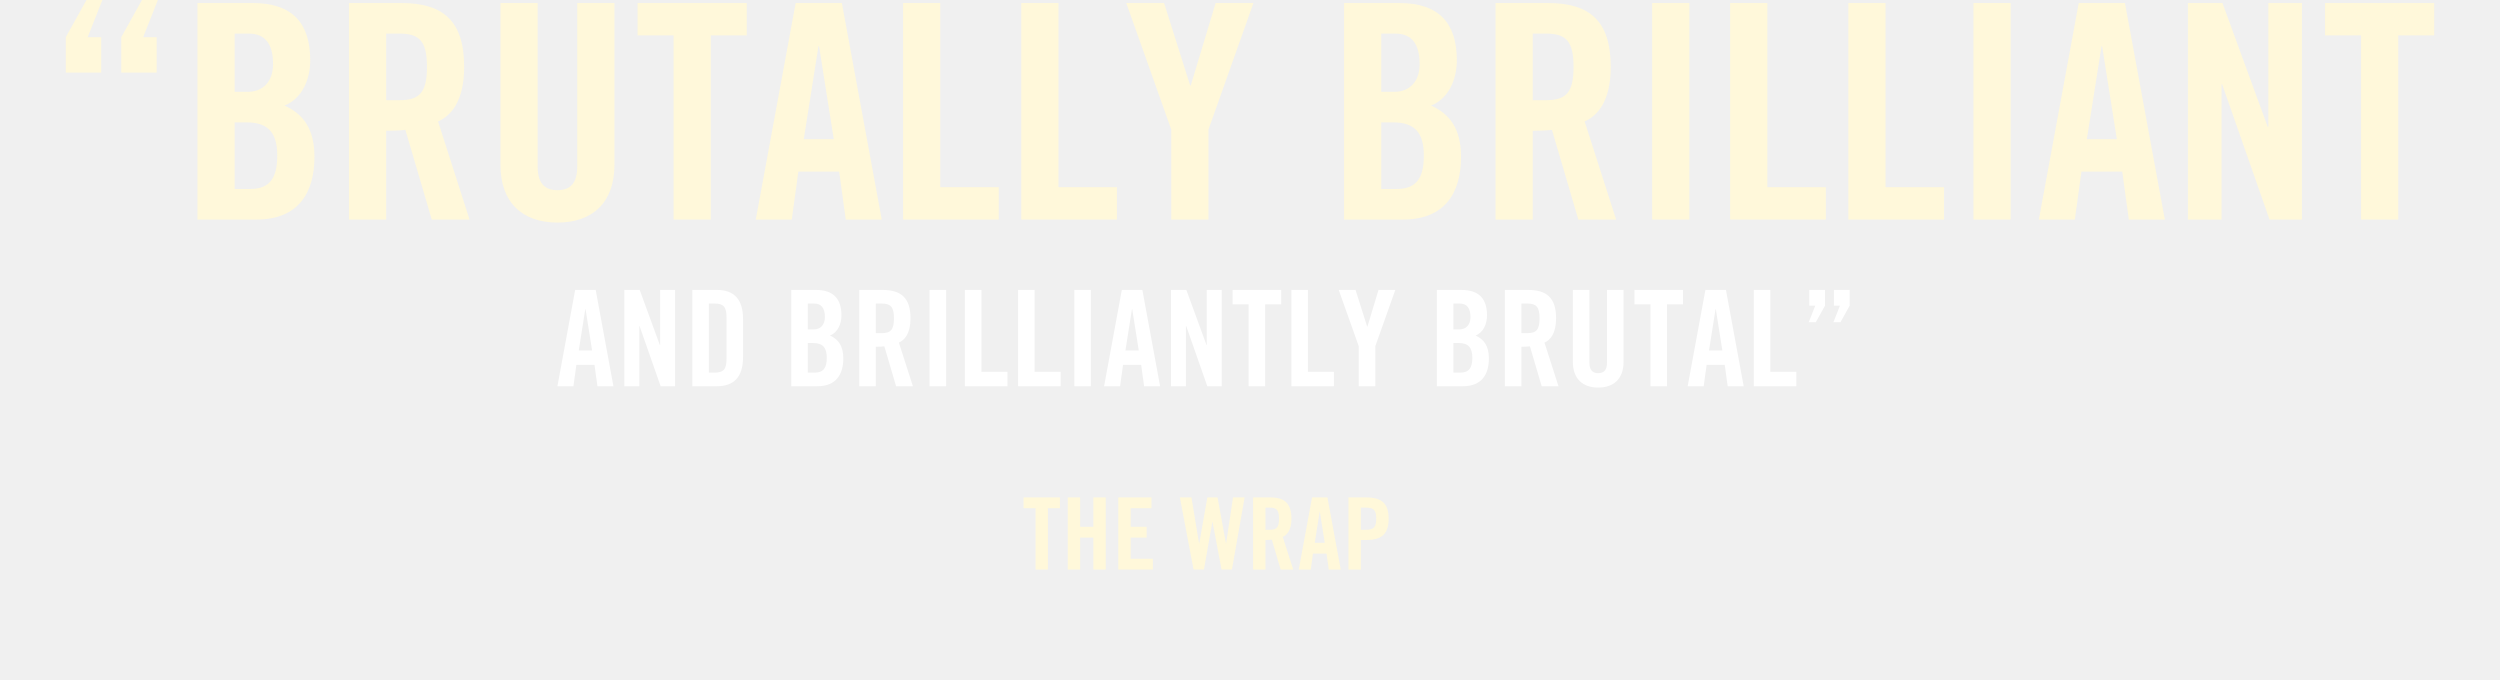
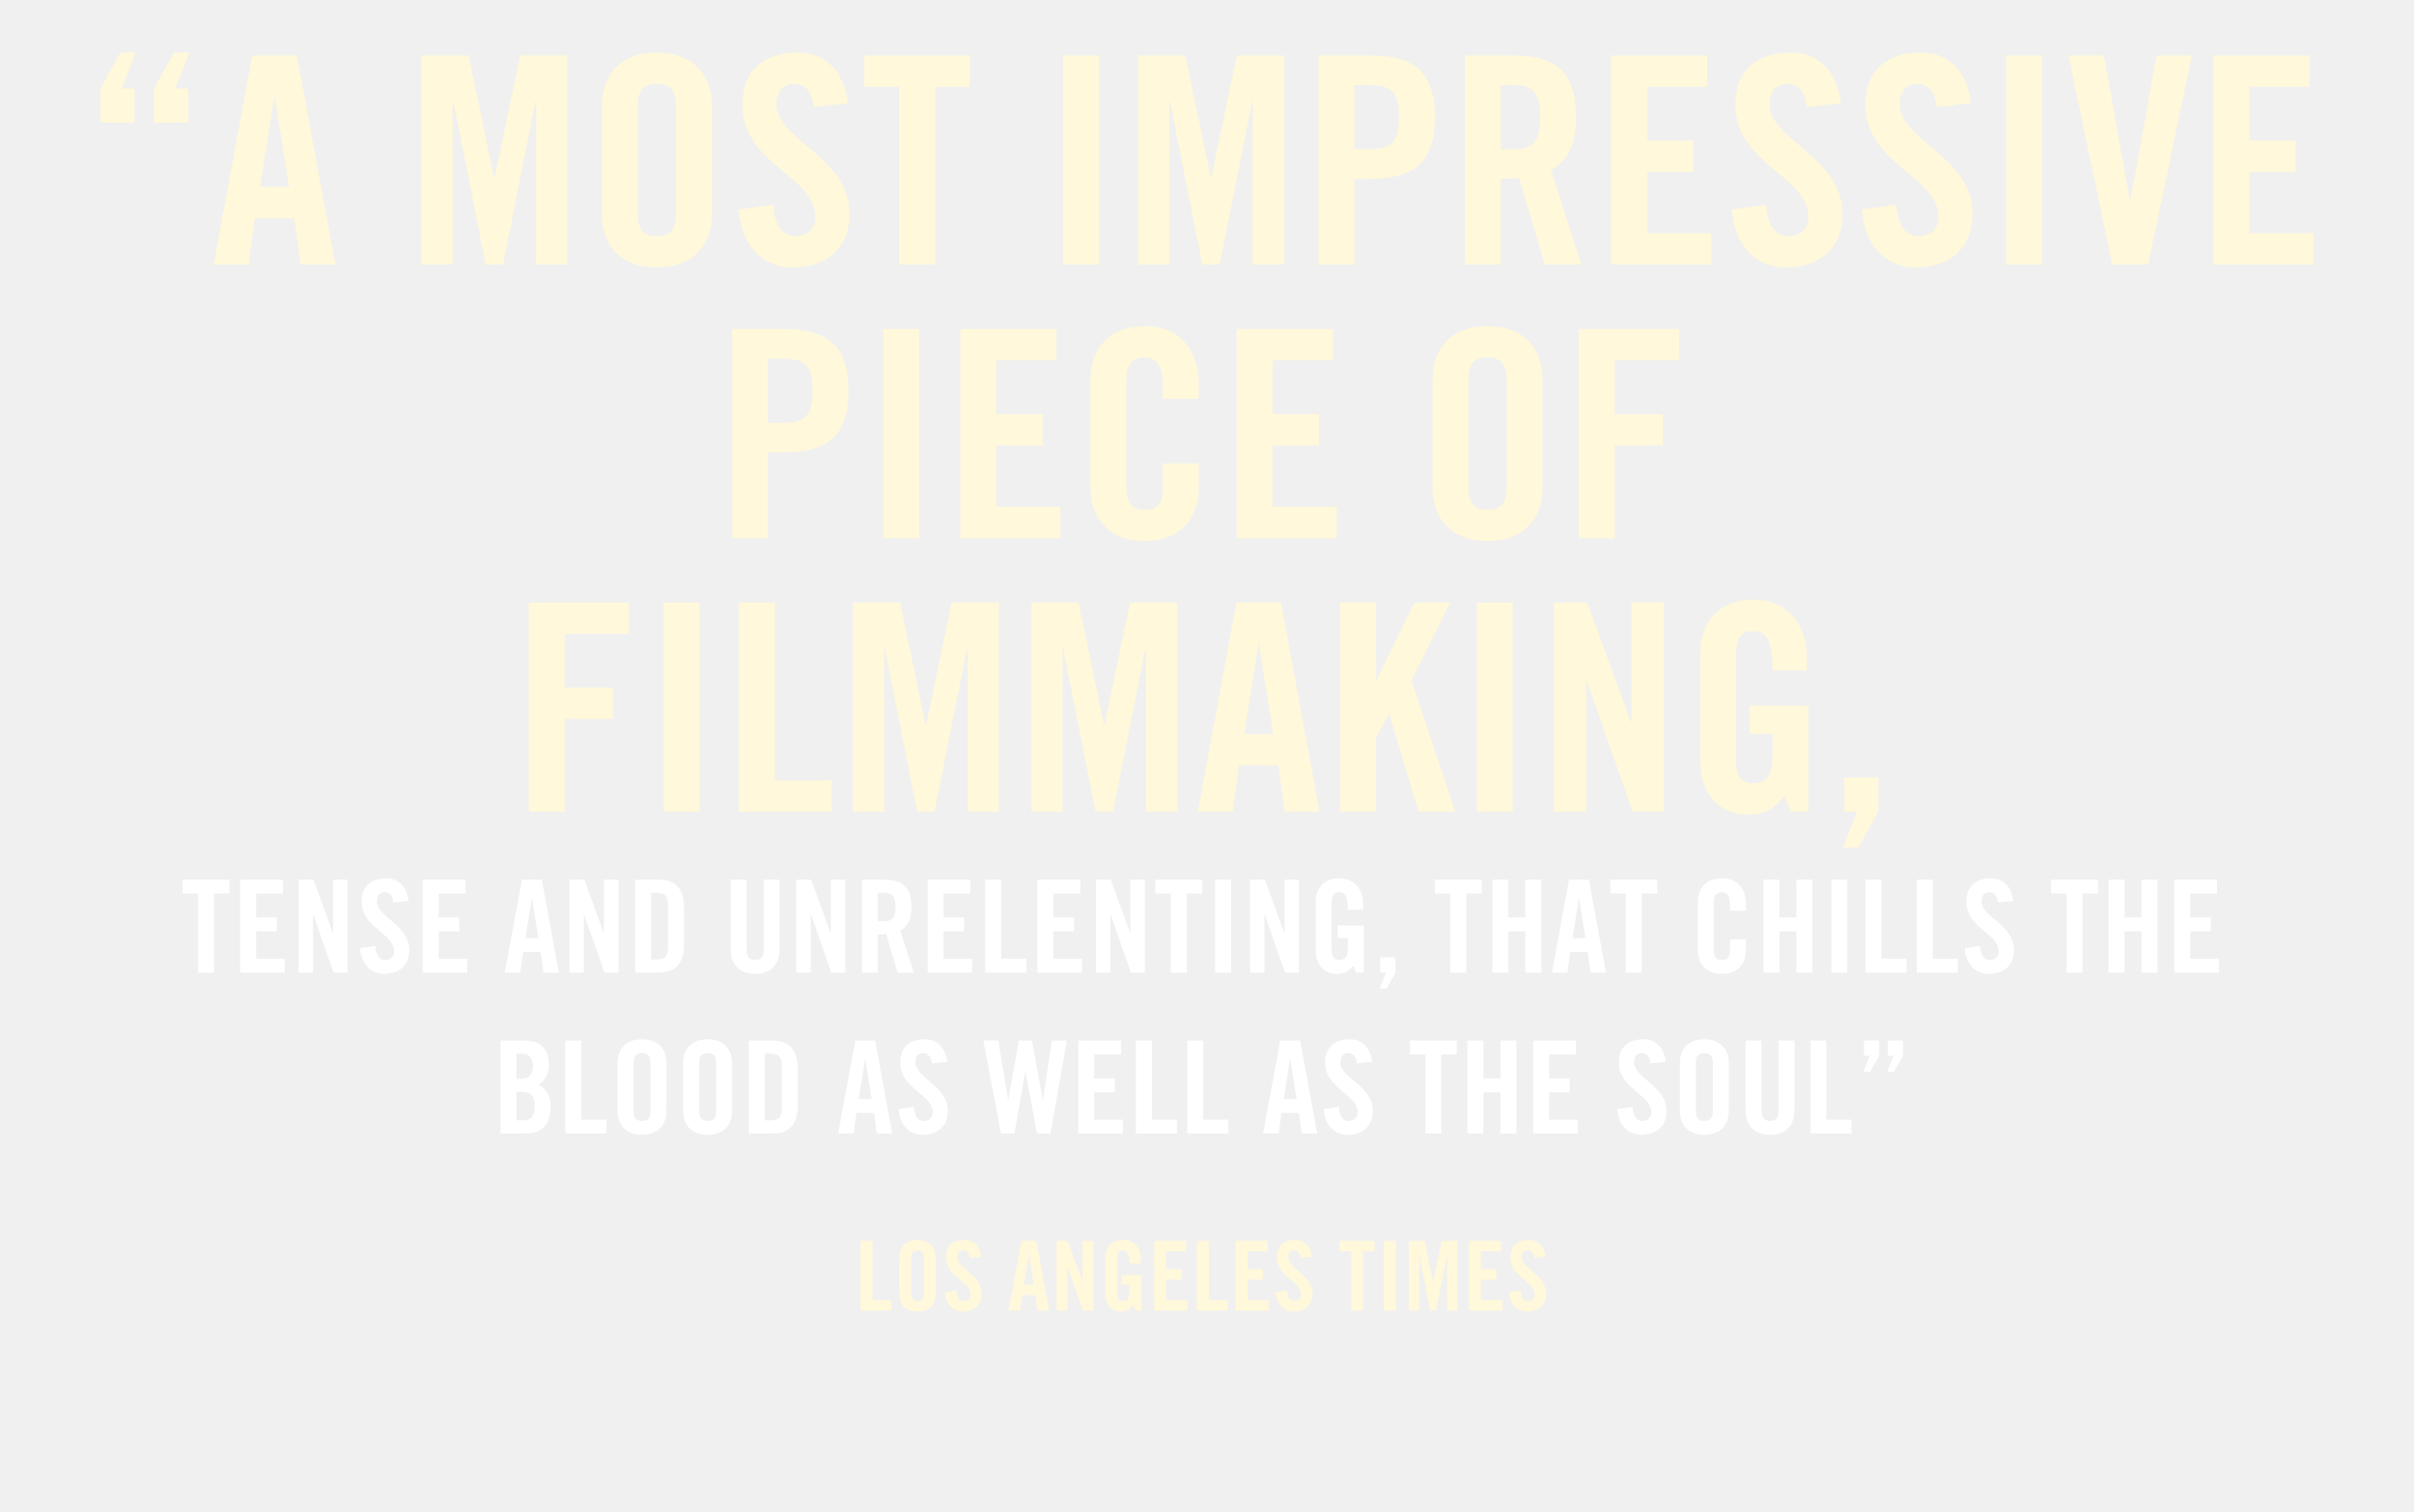
- <svg xmlns="http://www.w3.org/2000/svg" version="1.1" x="0px" y="0px" viewBox="0 0 300 81.506" style="enable-background:new 0 0 300 81.506;" xml:space="preserve">
+ <svg xmlns="http://www.w3.org/2000/svg" version="1.1" x="0px" y="0px" viewBox="0 0 300 187.812" style="enable-background:new 0 0 300 187.812;" xml:space="preserve">
  <g id="Layer_1">
    <g>
-       <path style="fill:#FFF8DA;" d="M7.893,4.463L10.377,0h1.908l-1.764,4.463h1.62v4.248H7.893V4.463z M14.552,4.463L17.036,0h1.908    L17.18,4.463h1.62v4.248h-4.248V4.463z" />
-       <path style="fill:#FFF8DA;" d="M23.696,0.36h6.623c4.788,0,6.911,2.448,6.911,6.875c0,2.232-0.936,4.572-3.095,5.436    c2.268,1.008,3.599,2.808,3.599,6.155c0,4.283-1.908,7.523-6.983,7.523h-7.055V0.36z M28.159,11.015h1.62    c1.691,0,2.987-1.152,2.987-3.312c0-2.412-0.936-3.672-2.916-3.672h-1.692V11.015z M28.159,22.677h1.872    c2.375,0,3.239-1.368,3.239-3.996c0-2.664-1.008-3.996-3.671-3.996h-1.44V22.677z" />
-       <path style="fill:#FFF8DA;" d="M46.34,26.349h-4.463V0.36h6.263c5.003,0,7.559,2.124,7.559,7.667c0,4.176-1.62,5.867-3.131,6.551    l3.779,11.771h-4.535l-3.168-10.763c-0.576,0.072-1.512,0.108-2.304,0.108V26.349z M46.34,12.022h1.584    c2.412,0,3.312-0.9,3.312-3.996s-0.9-3.996-3.312-3.996H46.34V12.022z" />
-       <path style="fill:#FFF8DA;" d="M60.056,0.36h4.463v19.618c0,1.908,0.756,2.844,2.376,2.844c1.62,0,2.375-0.936,2.375-2.844V0.36    h4.463v19.438c0,4.463-2.591,6.911-6.839,6.911s-6.839-2.448-6.839-6.911V0.36z" />
-       <path style="fill:#FFF8DA;" d="M80.828,4.248h-4.319V0.36h13.102v3.888h-4.319v22.101h-4.463V4.248z" />
-       <path style="fill:#FFF8DA;" d="M95.012,26.349h-4.319L95.48,0.36h5.543l4.787,25.989h-4.319l-0.792-5.759h-4.895L95.012,26.349z     M96.452,16.702h3.6L98.287,5.543h-0.072L96.452,16.702z" />
-       <path style="fill:#FFF8DA;" d="M108.367,26.349V0.36h4.463v22.101h7.019v3.888H108.367z" />
-       <path style="fill:#FFF8DA;" d="M122.552,26.349V0.36h4.463v22.101h7.019v3.888H122.552z" />
-       <path style="fill:#FFF8DA;" d="M145.014,26.349h-4.463V15.55l-5.399-15.19h4.536l3.131,9.899h0.072l2.987-9.899h4.536    l-5.399,15.19V26.349z" />
-       <path style="fill:#FFF8DA;" d="M161.286,0.36h6.623c4.788,0,6.911,2.448,6.911,6.875c0,2.232-0.936,4.572-3.095,5.436    c2.268,1.008,3.599,2.808,3.599,6.155c0,4.283-1.908,7.523-6.983,7.523h-7.055V0.36z M165.749,11.015h1.62    c1.691,0,2.987-1.152,2.987-3.312c0-2.412-0.936-3.672-2.916-3.672h-1.692V11.015z M165.749,22.677h1.872    c2.375,0,3.239-1.368,3.239-3.996c0-2.664-1.008-3.996-3.671-3.996h-1.44V22.677z" />
-       <path style="fill:#FFF8DA;" d="M183.929,26.349h-4.463V0.36h6.263c5.003,0,7.559,2.124,7.559,7.667    c0,4.176-1.62,5.867-3.131,6.551l3.779,11.771h-4.535l-3.168-10.763c-0.576,0.072-1.512,0.108-2.304,0.108V26.349z     M183.929,12.022h1.584c2.412,0,3.312-0.9,3.312-3.996s-0.9-3.996-3.312-3.996h-1.584V12.022z" />
-       <path style="fill:#FFF8DA;" d="M198.258,26.349V0.36h4.463v25.989H198.258z" />
-       <path style="fill:#FFF8DA;" d="M207.618,26.349V0.36h4.463v22.101h7.019v3.888H207.618z" />
-       <path style="fill:#FFF8DA;" d="M221.802,26.349V0.36h4.463v22.101h7.019v3.888H221.802z" />
-       <path style="fill:#FFF8DA;" d="M236.813,26.349V0.36h4.463v25.989H236.813z" />
-       <path style="fill:#FFF8DA;" d="M248.981,26.349h-4.319l4.787-25.989h5.543l4.788,25.989h-4.32l-0.792-5.759h-4.895L248.981,26.349    z M250.421,16.702h3.599l-1.764-11.158h-0.072L250.421,16.702z" />
-       <path style="fill:#FFF8DA;" d="M262.553,26.349V0.36h4.14l5.435,14.866h0.072V0.36h4.031v25.989h-3.887l-5.688-16.234h-0.072    v16.234H262.553z" />
-       <path style="fill:#FFF8DA;" d="M283.324,4.248h-4.319V0.36h13.102v3.888h-4.319v22.101h-4.463V4.248z" />
-       <path style="fill:#FFFFFF;" d="M68.811,46.349H66.89l2.129-11.557h2.465l2.128,11.557h-1.92l-0.352-2.561h-2.177L68.811,46.349z     M69.451,42.059h1.601l-0.785-4.962h-0.032L69.451,42.059z" />
-       <path style="fill:#FFFFFF;" d="M74.923,46.349V34.792h1.841l2.417,6.611h0.032v-6.611h1.793v11.557h-1.729l-2.529-7.219h-0.032    v7.219H74.923z" />
-       <path style="fill:#FFFFFF;" d="M83.083,34.792h2.945c2.049,0,3.137,1.121,3.137,3.489v4.578c0,2.369-1.088,3.489-3.137,3.489    h-2.945V34.792z M85.068,44.716h0.688c1.057,0,1.425-0.4,1.425-1.617v-5.058c0-1.217-0.368-1.617-1.425-1.617h-0.688V44.716z" />
-       <path style="fill:#FFFFFF;" d="M94.955,34.792H97.9c2.129,0,3.073,1.088,3.073,3.057c0,0.993-0.417,2.033-1.377,2.417    c1.009,0.448,1.601,1.249,1.601,2.737c0,1.905-0.849,3.345-3.105,3.345h-3.137V34.792z M96.94,39.53h0.72    c0.752,0,1.329-0.512,1.329-1.473c0-1.072-0.417-1.632-1.297-1.632H96.94V39.53z M96.94,44.716h0.832    c1.057,0,1.441-0.608,1.441-1.776c0-1.185-0.448-1.777-1.633-1.777h-0.64V44.716z" />
-       <path style="fill:#FFFFFF;" d="M105.099,46.349h-1.985V34.792h2.785c2.225,0,3.361,0.944,3.361,3.409    c0,1.857-0.72,2.609-1.393,2.914l1.681,5.234h-2.017l-1.408-4.786c-0.256,0.032-0.672,0.048-1.024,0.048V46.349z M105.099,39.978    h0.704c1.072,0,1.473-0.4,1.473-1.777c0-1.376-0.4-1.776-1.473-1.776h-0.704V39.978z" />
-       <path style="fill:#FFFFFF;" d="M111.547,46.349V34.792h1.985v11.557H111.547z" />
-       <path style="fill:#FFFFFF;" d="M115.787,46.349V34.792h1.985v9.828h3.121v1.729H115.787z" />
-       <path style="fill:#FFFFFF;" d="M122.17,46.349V34.792h1.985v9.828h3.121v1.729H122.17z" />
-       <path style="fill:#FFFFFF;" d="M128.922,46.349V34.792h1.985v11.557H128.922z" />
-       <path style="fill:#FFFFFF;" d="M134.411,46.349h-1.921l2.129-11.557h2.465l2.128,11.557h-1.92l-0.352-2.561h-2.177L134.411,46.349    z M135.051,42.059h1.601l-0.785-4.962h-0.032L135.051,42.059z" />
-       <path style="fill:#FFFFFF;" d="M140.522,46.349V34.792h1.841l2.417,6.611h0.032v-6.611h1.793v11.557h-1.729l-2.529-7.219h-0.032    v7.219H140.522z" />
-       <path style="fill:#FFFFFF;" d="M149.834,36.521h-1.921v-1.729h5.827v1.729h-1.921v9.828h-1.985V36.521z" />
-       <path style="fill:#FFFFFF;" d="M154.969,46.349V34.792h1.985v9.828h3.121v1.729H154.969z" />
-       <path style="fill:#FFFFFF;" d="M165.035,46.349h-1.985v-4.802l-2.401-6.755h2.017l1.393,4.402h0.032l1.329-4.402h2.017    l-2.401,6.755V46.349z" />
-       <path style="fill:#FFFFFF;" d="M172.425,34.792h2.945c2.129,0,3.073,1.088,3.073,3.057c0,0.993-0.417,2.033-1.377,2.417    c1.009,0.448,1.601,1.249,1.601,2.737c0,1.905-0.849,3.345-3.105,3.345h-3.137V34.792z M174.409,39.53h0.72    c0.752,0,1.329-0.512,1.329-1.473c0-1.072-0.417-1.632-1.297-1.632h-0.752V39.53z M174.409,44.716h0.832    c1.057,0,1.441-0.608,1.441-1.776c0-1.185-0.448-1.777-1.633-1.777h-0.64V44.716z" />
-       <path style="fill:#FFFFFF;" d="M182.57,46.349h-1.985V34.792h2.785c2.225,0,3.361,0.944,3.361,3.409    c0,1.857-0.72,2.609-1.393,2.914l1.681,5.234h-2.017l-1.409-4.786c-0.256,0.032-0.672,0.048-1.024,0.048V46.349z M182.57,39.978    h0.704c1.072,0,1.473-0.4,1.473-1.777c0-1.376-0.4-1.776-1.473-1.776h-0.704V39.978z" />
-       <path style="fill:#FFFFFF;" d="M188.744,34.792h1.985v8.724c0,0.848,0.336,1.264,1.056,1.264s1.057-0.416,1.057-1.264v-8.724    h1.985v8.644c0,1.985-1.152,3.073-3.042,3.073c-1.889,0-3.041-1.088-3.041-3.073V34.792z" />
-       <path style="fill:#FFFFFF;" d="M198.057,36.521h-1.921v-1.729h5.827v1.729h-1.921v9.828h-1.985V36.521z" />
-       <path style="fill:#FFFFFF;" d="M204.441,46.349h-1.921l2.129-11.557h2.465l2.129,11.557h-1.921l-0.352-2.561h-2.177    L204.441,46.349z M205.081,42.059h1.601l-0.784-4.962h-0.032L205.081,42.059z" />
-       <path style="fill:#FFFFFF;" d="M210.455,46.349V34.792h1.985v9.828h3.121v1.729H210.455z" />
-       <path style="fill:#FFFFFF;" d="M219,36.681l-1.104,1.985h-0.849l0.785-1.985h-0.721v-1.889H219V36.681z M221.961,36.681    l-1.104,1.985h-0.848l0.784-1.985h-0.72v-1.889h1.889V36.681z" />
-       <path style="fill:#FFF8DA;" d="M124.267,60.985h-1.439v-1.295h4.365v1.295h-1.439v7.364h-1.487V60.985z" />
-       <path style="fill:#FFF8DA;" d="M128.132,68.349v-8.659h1.487v3.526h1.583v-3.526h1.487v8.659h-1.487v-3.838h-1.583v3.838H128.132z    " />
-       <path style="fill:#FFF8DA;" d="M134.192,68.349v-8.659h3.982v1.295h-2.495v2.23h1.919v1.295h-1.919v2.542h2.663v1.295H134.192z" />
-       <path style="fill:#FFF8DA;" d="M144.882,59.689h1.223l1.007,5.517h0.024l0.828-5.517h1.391l-1.523,8.659h-1.247l-1.08-5.721    h-0.024l-1.007,5.721h-1.248l-1.643-8.659h1.391l0.912,5.517h0.024L144.882,59.689z" />
-       <path style="fill:#FFF8DA;" d="M151.854,68.349h-1.487v-8.659h2.087c1.667,0,2.519,0.708,2.519,2.555    c0,1.391-0.54,1.955-1.043,2.183l1.259,3.922h-1.511l-1.055-3.586c-0.192,0.024-0.504,0.036-0.768,0.036V68.349z M151.854,63.575    h0.527c0.804,0,1.104-0.3,1.104-1.331c0-1.032-0.3-1.332-1.104-1.332h-0.527V63.575z" />
-       <path style="fill:#FFF8DA;" d="M157.29,68.349h-1.439l1.595-8.659h1.847l1.595,8.659h-1.439l-0.264-1.919h-1.631L157.29,68.349z     M157.77,65.134h1.199l-0.588-3.718h-0.024L157.77,65.134z" />
-       <path style="fill:#FFF8DA;" d="M161.815,68.349v-8.659h2.135c1.835,0,2.687,0.708,2.687,2.555c0,1.847-0.852,2.555-2.687,2.555    h-0.648v3.55H161.815z M163.302,63.575h0.576c0.971,0,1.271-0.3,1.271-1.331c0-1.032-0.3-1.332-1.271-1.332h-0.576V63.575z" />
+       <path style="fill:#FFF8DA;" d="M12.484,10.994l2.484-4.463h1.908l-1.764,4.463h1.62v4.248h-4.248V10.994z M19.143,10.994    l2.484-4.463h1.908l-1.764,4.463h1.62v4.248h-4.248V10.994z" />
+       <path style="fill:#FFF8DA;" d="M30.879,32.88H26.56l4.787-25.989h5.543l4.787,25.989h-4.319l-0.792-5.759h-4.895L30.879,32.88z     M32.319,23.233h3.6l-1.764-11.158h-0.072L32.319,23.233z" />
+       <path style="fill:#FFF8DA;" d="M70.512,6.891V32.88h-3.887V12.578h-0.072L62.521,32.88h-2.16L56.33,12.578h-0.072V32.88H52.37    V6.891h5.867l3.167,15.19h0.072l3.167-15.19H70.512z" />
+       <path style="fill:#FFF8DA;" d="M74.798,13.19c0-3.671,2.16-6.659,6.839-6.659c4.679,0,6.839,2.988,6.839,6.659v13.39    c0,3.672-2.16,6.659-6.839,6.659c-4.68,0-6.839-2.987-6.839-6.659V13.19z M79.261,26.473c0,1.944,0.576,2.88,2.376,2.88    s2.375-0.936,2.375-2.88V13.298c0-1.944-0.576-2.879-2.375-2.879s-2.376,0.936-2.376,2.879V26.473z" />
+       <path style="fill:#FFF8DA;" d="M101.113,13.298c-0.18-2.232-1.368-2.879-2.376-2.879c-1.44,0-2.231,0.936-2.231,2.556    c0,4.427,9.071,6.551,9.071,13.606c0,4.284-2.88,6.659-7.055,6.659c-4.14,0-6.515-3.312-6.695-7.199l4.248-0.612    c0.18,2.628,1.224,3.924,2.664,3.924c1.548,0,2.592-0.828,2.592-2.376c0-5.147-9.071-6.515-9.071-13.966    c0-4.139,2.52-6.479,6.911-6.479c3.635,0,5.795,2.627,6.191,6.299L101.113,13.298z" />
+       <path style="fill:#FFF8DA;" d="M111.733,10.779h-4.319V6.891h13.102v3.888h-4.319V32.88h-4.463V10.779z" />
+       <path style="fill:#FFF8DA;" d="M132.109,32.88V6.891h4.463V32.88H132.109z" />
+       <path style="fill:#FFF8DA;" d="M159.574,6.891V32.88h-3.887V12.578h-0.072l-4.031,20.301h-2.16l-4.032-20.301h-0.072V32.88h-3.888    V6.891h5.867l3.167,15.19h0.072l3.167-15.19H159.574z" />
+       <path style="fill:#FFF8DA;" d="M163.86,32.88V6.891h6.407c5.507,0,8.063,2.124,8.063,7.667s-2.556,7.667-8.063,7.667h-1.944V32.88    H163.86z M168.323,18.554h1.728c2.916,0,3.815-0.9,3.815-3.996s-0.9-3.996-3.815-3.996h-1.728V18.554z" />
+       <path style="fill:#FFF8DA;" d="M186.504,32.88h-4.463V6.891h6.263c5.003,0,7.559,2.124,7.559,7.667    c0,4.176-1.62,5.867-3.131,6.551l3.779,11.771h-4.535l-3.168-10.763c-0.576,0.072-1.512,0.108-2.304,0.108V32.88z M186.504,18.554    h1.584c2.412,0,3.312-0.9,3.312-3.996s-0.9-3.996-3.312-3.996h-1.584V18.554z" />
+       <path style="fill:#FFF8DA;" d="M200.22,32.88V6.891h11.951v3.888h-7.487v6.695h5.759v3.888h-5.759v7.631h7.991v3.888H200.22z" />
+       <path style="fill:#FFF8DA;" d="M224.519,13.298c-0.18-2.232-1.368-2.879-2.376-2.879c-1.44,0-2.231,0.936-2.231,2.556    c0,4.427,9.071,6.551,9.071,13.606c0,4.284-2.88,6.659-7.055,6.659c-4.14,0-6.515-3.312-6.695-7.199l4.248-0.612    c0.18,2.628,1.224,3.924,2.664,3.924c1.548,0,2.592-0.828,2.592-2.376c0-5.147-9.071-6.515-9.071-13.966    c0-4.139,2.52-6.479,6.911-6.479c3.635,0,5.795,2.627,6.191,6.299L224.519,13.298z" />
+       <path style="fill:#FFF8DA;" d="M240.682,13.298c-0.18-2.232-1.368-2.879-2.376-2.879c-1.44,0-2.231,0.936-2.231,2.556    c0,4.427,9.071,6.551,9.071,13.606c0,4.284-2.88,6.659-7.055,6.659c-4.14,0-6.515-3.312-6.695-7.199l4.248-0.612    c0.18,2.628,1.224,3.924,2.664,3.924c1.548,0,2.592-0.828,2.592-2.376c0-5.147-9.071-6.515-9.071-13.966    c0-4.139,2.52-6.479,6.911-6.479c3.635,0,5.795,2.627,6.191,6.299L240.682,13.298z" />
+       <path style="fill:#FFF8DA;" d="M249.323,32.88V6.891h4.463V32.88H249.323z" />
+       <path style="fill:#FFF8DA;" d="M268.005,6.891h4.392l-5.436,25.989h-4.463l-5.436-25.989h4.392l3.24,18.034h0.072L268.005,6.891z" />
+       <path style="fill:#FFF8DA;" d="M275.062,32.88V6.891h11.951v3.888h-7.487v6.695h5.759v3.888h-5.759v7.631h7.991v3.888H275.062z" />
+       <path style="fill:#FFF8DA;" d="M90.98,66.88V40.891h6.407c5.507,0,8.063,2.124,8.063,7.667s-2.556,7.667-8.063,7.667h-1.944V66.88    H90.98z M95.443,52.554h1.728c2.916,0,3.815-0.9,3.815-3.996s-0.9-3.996-3.815-3.996h-1.728V52.554z" />
+       <path style="fill:#FFF8DA;" d="M109.772,66.88V40.891h4.463V66.88H109.772z" />
+       <path style="fill:#FFF8DA;" d="M119.347,66.88V40.891h11.951v3.888h-7.487v6.695h5.759v3.888h-5.759v7.631h7.991v3.888H119.347z" />
+       <path style="fill:#FFF8DA;" d="M144.51,49.566V47.55c0-2.196-1.008-3.131-2.16-3.131c-1.8,0-2.376,0.936-2.376,2.879v13.174    c0,1.944,0.576,2.88,2.376,2.88c1.62,0,2.16-0.936,2.16-2.628v-3.131h4.463v2.987c0,3.672-2.16,6.659-6.623,6.659    c-4.68,0-6.839-2.987-6.839-6.659V47.19c0-3.671,2.16-6.659,6.839-6.659c4.463,0,6.623,3.24,6.623,7.127v1.908H144.51z" />
+       <path style="fill:#FFF8DA;" d="M153.691,66.88V40.891h11.951v3.888h-7.487v6.695h5.759v3.888h-5.759v7.631h7.991v3.888H153.691z" />
+       <path style="fill:#FFF8DA;" d="M178.026,47.19c0-3.671,2.16-6.659,6.839-6.659c4.679,0,6.839,2.988,6.839,6.659v13.39    c0,3.672-2.16,6.659-6.839,6.659c-4.68,0-6.839-2.987-6.839-6.659V47.19z M182.489,60.473c0,1.944,0.576,2.88,2.376,2.88    s2.375-0.936,2.375-2.88V47.298c0-1.944-0.576-2.879-2.375-2.879s-2.376,0.936-2.376,2.879V60.473z" />
+       <path style="fill:#FFF8DA;" d="M196.205,66.88V40.891h12.455v3.888h-7.991v6.695h5.976v3.888h-5.976V66.88H196.205z" />
+       <path style="fill:#FFF8DA;" d="M65.708,100.88V74.891h12.455v3.888h-7.991v6.695h5.976v3.888h-5.976v11.519H65.708z" />
+       <path style="fill:#FFF8DA;" d="M82.484,100.88V74.891h4.463v25.989H82.484z" />
+       <path style="fill:#FFF8DA;" d="M91.844,100.88V74.891h4.463v22.101h7.019v3.888H91.844z" />
+       <path style="fill:#FFF8DA;" d="M124.133,74.891v25.989h-3.887V80.578h-0.072l-4.031,20.301h-2.16l-4.032-20.301h-0.072v20.301    h-3.888V74.891h5.867l3.167,15.19h0.072l3.167-15.19H124.133z" />
+       <path style="fill:#FFF8DA;" d="M146.309,74.891v25.989h-3.887V80.578h-0.072l-4.031,20.301h-2.16l-4.032-20.301h-0.072v20.301    h-3.888V74.891h5.867l3.167,15.19h0.072l3.167-15.19H146.309z" />
+       <path style="fill:#FFF8DA;" d="M153.186,100.88h-4.319l4.787-25.989h5.543l4.788,25.989h-4.32l-0.792-5.759h-4.895L153.186,100.88    z M154.626,91.233h3.599l-1.764-11.158h-0.072L154.626,91.233z" />
+       <path style="fill:#FFF8DA;" d="M166.542,100.88V74.891h4.463v9.611h0.072l4.68-9.611h4.463l-4.823,9.683l5.435,16.306h-4.535    l-3.636-12.095h-0.072l-1.584,2.88v9.215H166.542z" />
+       <path style="fill:#FFF8DA;" d="M183.533,100.88V74.891h4.463v25.989H183.533z" />
+       <path style="fill:#FFF8DA;" d="M193.109,100.88V74.891h4.14l5.435,14.866h0.072V74.891h4.031v25.989H202.9l-5.688-16.234h-0.072    v16.234H193.109z" />
+       <path style="fill:#FFF8DA;" d="M217.445,87.705h7.307v13.174h-2.16l-0.828-1.944c-1.332,1.584-2.412,2.304-4.5,2.304    c-3.527,0-5.975-2.52-5.975-6.659V81.19c0-3.671,2.16-6.659,6.551-6.659c4.463,0,6.695,3.24,6.695,7.127v1.656h-4.248    c0-3.887-0.792-4.895-2.556-4.895c-1.08,0-1.98,0.647-1.98,2.843v13.354c0,1.656,0.54,2.736,2.088,2.736    c1.8,0,2.448-1.008,2.448-3.6v-2.52h-2.844V87.705z" />
+       <path style="fill:#FFF8DA;" d="M233.428,100.88l-2.483,4.463h-1.908l1.764-4.463h-1.62v-4.248h4.248V100.88z" />
+       <path style="fill:#FFFFFF;" d="M24.612,111.052h-1.921v-1.729h5.827v1.729h-1.921v9.828h-1.985V111.052z" />
+       <path style="fill:#FFFFFF;" d="M29.844,120.88v-11.557h5.314v1.729h-3.329v2.978h2.561v1.729h-2.561v3.394h3.553v1.729H29.844z" />
+       <path style="fill:#FFFFFF;" d="M37.107,120.88v-11.557h1.841l2.417,6.611h0.032v-6.611h1.793v11.557h-1.729l-2.529-7.219H38.9    v7.219H37.107z" />
+       <path style="fill:#FFFFFF;" d="M48.885,112.172c-0.08-0.992-0.608-1.281-1.056-1.281c-0.64,0-0.993,0.417-0.993,1.137    c0,1.969,4.034,2.913,4.034,6.05c0,1.905-1.28,2.961-3.137,2.961c-1.841,0-2.897-1.473-2.977-3.201l1.889-0.272    c0.08,1.168,0.544,1.745,1.185,1.745c0.688,0,1.152-0.368,1.152-1.056c0-2.289-4.034-2.897-4.034-6.21    c0-1.841,1.121-2.881,3.073-2.881c1.617,0,2.577,1.168,2.753,2.801L48.885,112.172z" />
+       <path style="fill:#FFFFFF;" d="M52.531,120.88v-11.557h5.314v1.729h-3.329v2.978h2.561v1.729h-2.561v3.394h3.553v1.729H52.531z" />
+       <path style="fill:#FFFFFF;" d="M64.658,120.88h-1.921l2.129-11.557h2.465l2.129,11.557H67.54l-0.352-2.561H65.01L64.658,120.88z     M65.299,116.59h1.601l-0.784-4.962h-0.032L65.299,116.59z" />
+       <path style="fill:#FFFFFF;" d="M70.77,120.88v-11.557h1.841l2.417,6.611h0.032v-6.611h1.793v11.557h-1.729l-2.529-7.219h-0.032    v7.219H70.77z" />
+       <path style="fill:#FFFFFF;" d="M78.929,109.323h2.945c2.049,0,3.137,1.121,3.137,3.489v4.578c0,2.369-1.088,3.489-3.137,3.489    h-2.945V109.323z M80.914,119.247h0.688c1.057,0,1.425-0.4,1.425-1.617v-5.058c0-1.217-0.368-1.617-1.425-1.617h-0.688V119.247z" />
+       <path style="fill:#FFFFFF;" d="M90.802,109.323h1.985v8.724c0,0.848,0.336,1.264,1.056,1.264s1.057-0.416,1.057-1.264v-8.724    h1.985v8.644c0,1.985-1.153,3.073-3.042,3.073s-3.041-1.088-3.041-3.073V109.323z" />
+       <path style="fill:#FFFFFF;" d="M98.961,120.88v-11.557h1.841l2.417,6.611h0.032v-6.611h1.793v11.557h-1.729l-2.529-7.219h-0.032    v7.219H98.961z" />
+       <path style="fill:#FFFFFF;" d="M109.106,120.88h-1.985v-11.557h2.785c2.225,0,3.361,0.944,3.361,3.409    c0,1.857-0.72,2.609-1.393,2.914l1.681,5.234h-2.017l-1.408-4.786c-0.256,0.032-0.672,0.048-1.024,0.048V120.88z M109.106,114.509    h0.704c1.072,0,1.473-0.4,1.473-1.777c0-1.376-0.4-1.776-1.473-1.776h-0.704V114.509z" />
+       <path style="fill:#FFFFFF;" d="M115.281,120.88v-11.557h5.314v1.729h-3.329v2.978h2.561v1.729h-2.561v3.394h3.553v1.729H115.281z" />
+       <path style="fill:#FFFFFF;" d="M122.449,120.88v-11.557h1.985v9.828h3.121v1.729H122.449z" />
+       <path style="fill:#FFFFFF;" d="M128.928,120.88v-11.557h5.314v1.729h-3.329v2.978h2.561v1.729h-2.561v3.394h3.553v1.729H128.928z" />
+       <path style="fill:#FFFFFF;" d="M136.192,120.88v-11.557h1.841l2.417,6.611h0.032v-6.611h1.793v11.557h-1.729l-2.529-7.219h-0.032    v7.219H136.192z" />
+       <path style="fill:#FFFFFF;" d="M145.505,111.052h-1.921v-1.729h5.827v1.729h-1.921v9.828h-1.985V111.052z" />
+       <path style="fill:#FFFFFF;" d="M151.008,120.88v-11.557h1.985v11.557H151.008z" />
+       <path style="fill:#FFFFFF;" d="M155.344,120.88v-11.557h1.841l2.417,6.611h0.032v-6.611h1.793v11.557h-1.729l-2.529-7.219h-0.032    v7.219H155.344z" />
+       <path style="fill:#FFFFFF;" d="M166.241,115.021h3.25v5.858h-0.96l-0.368-0.864c-0.592,0.704-1.072,1.024-2,1.024    c-1.569,0-2.657-1.121-2.657-2.961v-5.954c0-1.633,0.96-2.961,2.913-2.961c1.985,0,2.977,1.44,2.977,3.169v0.736h-1.889    c0-1.729-0.352-2.177-1.136-2.177c-0.48,0-0.88,0.289-0.88,1.265v5.938c0,0.736,0.24,1.216,0.928,1.216    c0.8,0,1.088-0.448,1.088-1.601v-1.12h-1.265V115.021z" />
+       <path style="fill:#FFFFFF;" d="M173.425,120.88l-1.104,1.985h-0.849l0.785-1.985h-0.72v-1.889h1.889V120.88z" />
+       <path style="fill:#FFFFFF;" d="M180.24,111.052h-1.921v-1.729h5.827v1.729h-1.921v9.828h-1.985V111.052z" />
+       <path style="fill:#FFFFFF;" d="M185.471,120.88v-11.557h1.985v4.706h2.113v-4.706h1.985v11.557h-1.985v-5.122h-2.113v5.122    H185.471z" />
+       <path style="fill:#FFFFFF;" d="M194.783,120.88h-1.921l2.129-11.557h2.465l2.129,11.557h-1.921l-0.352-2.561h-2.177    L194.783,120.88z M195.424,116.59h1.601l-0.784-4.962h-0.032L195.424,116.59z" />
+       <path style="fill:#FFFFFF;" d="M202.047,111.052h-1.921v-1.729h5.827v1.729h-1.921v9.828h-1.985V111.052z" />
+       <path style="fill:#FFFFFF;" d="M214.991,113.181v-0.896c0-0.976-0.448-1.393-0.96-1.393c-0.8,0-1.056,0.417-1.056,1.281v5.858    c0,0.864,0.256,1.28,1.056,1.28c0.72,0,0.96-0.416,0.96-1.168v-1.393h1.985v1.329c0,1.633-0.96,2.961-2.945,2.961    c-2.081,0-3.041-1.329-3.041-2.961v-5.954c0-1.633,0.96-2.961,3.041-2.961c1.985,0,2.945,1.44,2.945,3.169v0.848H214.991z" />
+       <path style="fill:#FFFFFF;" d="M219.15,120.88v-11.557h1.985v4.706h2.113v-4.706h1.985v11.557h-1.985v-5.122h-2.113v5.122H219.15z    " />
+       <path style="fill:#FFFFFF;" d="M227.582,120.88v-11.557h1.985v11.557H227.582z" />
+       <path style="fill:#FFFFFF;" d="M231.822,120.88v-11.557h1.985v9.828h3.121v1.729H231.822z" />
+       <path style="fill:#FFFFFF;" d="M238.206,120.88v-11.557h1.985v9.828h3.121v1.729H238.206z" />
+       <path style="fill:#FFFFFF;" d="M248.302,112.172c-0.08-0.992-0.608-1.281-1.056-1.281c-0.64,0-0.993,0.417-0.993,1.137    c0,1.969,4.034,2.913,4.034,6.05c0,1.905-1.28,2.961-3.137,2.961c-1.841,0-2.897-1.473-2.977-3.201l1.889-0.272    c0.08,1.168,0.544,1.745,1.185,1.745c0.688,0,1.152-0.368,1.152-1.056c0-2.289-4.034-2.897-4.034-6.21    c0-1.841,1.121-2.881,3.073-2.881c1.617,0,2.577,1.168,2.753,2.801L248.302,112.172z" />
+       <path style="fill:#FFFFFF;" d="M256.813,111.052h-1.921v-1.729h5.827v1.729h-1.921v9.828h-1.985V111.052z" />
+       <path style="fill:#FFFFFF;" d="M262.044,120.88v-11.557h1.985v4.706h2.113v-4.706h1.985v11.557h-1.985v-5.122h-2.113v5.122    H262.044z" />
+       <path style="fill:#FFFFFF;" d="M270.204,120.88v-11.557h5.314v1.729h-3.329v2.978h2.561v1.729h-2.561v3.394h3.553v1.729H270.204z" />
+       <path style="fill:#FFFFFF;" d="M62.196,129.323h2.945c2.129,0,3.073,1.088,3.073,3.057c0,0.993-0.417,2.033-1.377,2.417    c1.009,0.448,1.601,1.249,1.601,2.737c0,1.905-0.849,3.345-3.105,3.345h-3.137V129.323z M64.18,134.061h0.72    c0.752,0,1.329-0.512,1.329-1.473c0-1.072-0.417-1.632-1.297-1.632H64.18V134.061z M64.18,139.247h0.832    c1.057,0,1.441-0.608,1.441-1.776c0-1.185-0.448-1.777-1.633-1.777h-0.64V139.247z" />
+       <path style="fill:#FFFFFF;" d="M70.26,140.88v-11.557h1.985v9.828h3.121v1.729H70.26z" />
+       <path style="fill:#FFFFFF;" d="M76.739,132.124c0-1.633,0.96-2.961,3.041-2.961c2.081,0,3.042,1.329,3.042,2.961v5.954    c0,1.633-0.96,2.961-3.042,2.961c-2.081,0-3.041-1.329-3.041-2.961V132.124z M78.724,138.031c0,0.864,0.256,1.28,1.056,1.28    s1.057-0.416,1.057-1.28v-5.858c0-0.864-0.256-1.281-1.057-1.281s-1.056,0.417-1.056,1.281V138.031z" />
+       <path style="fill:#FFFFFF;" d="M84.899,132.124c0-1.633,0.96-2.961,3.041-2.961c2.081,0,3.042,1.329,3.042,2.961v5.954    c0,1.633-0.96,2.961-3.042,2.961c-2.081,0-3.041-1.329-3.041-2.961V132.124z M86.884,138.031c0,0.864,0.256,1.28,1.056,1.28    s1.057-0.416,1.057-1.28v-5.858c0-0.864-0.256-1.281-1.057-1.281s-1.056,0.417-1.056,1.281V138.031z" />
+       <path style="fill:#FFFFFF;" d="M93.059,129.323h2.945c2.049,0,3.137,1.121,3.137,3.489v4.578c0,2.369-1.088,3.489-3.137,3.489    h-2.945V129.323z M95.044,139.247h0.688c1.057,0,1.425-0.4,1.425-1.617v-5.058c0-1.217-0.368-1.617-1.425-1.617h-0.688V139.247z" />
+       <path style="fill:#FFFFFF;" d="M106.083,140.88h-1.921l2.129-11.557h2.465l2.129,11.557h-1.921l-0.352-2.561h-2.177    L106.083,140.88z M106.723,136.59h1.601l-0.784-4.962h-0.032L106.723,136.59z" />
+       <path style="fill:#FFFFFF;" d="M115.812,132.172c-0.08-0.992-0.608-1.281-1.056-1.281c-0.64,0-0.993,0.417-0.993,1.137    c0,1.969,4.034,2.913,4.034,6.05c0,1.905-1.28,2.961-3.137,2.961c-1.841,0-2.897-1.473-2.977-3.201l1.889-0.272    c0.08,1.168,0.544,1.745,1.185,1.745c0.688,0,1.152-0.368,1.152-1.056c0-2.289-4.034-2.897-4.034-6.21    c0-1.841,1.121-2.881,3.073-2.881c1.617,0,2.577,1.168,2.753,2.801L115.812,132.172z" />
+       <path style="fill:#FFFFFF;" d="M126.611,129.323h1.633l1.344,7.363h0.032l1.104-7.363h1.856l-2.033,11.557h-1.665l-1.441-7.635    h-0.032l-1.345,7.635h-1.665l-2.193-11.557h1.857l1.216,7.363h0.032L126.611,129.323z" />
+       <path style="fill:#FFFFFF;" d="M134.002,140.88v-11.557h5.314v1.729h-3.329v2.978h2.561v1.729h-2.561v3.394h3.553v1.729H134.002z" />
+       <path style="fill:#FFFFFF;" d="M141.169,140.88v-11.557h1.985v9.828h3.121v1.729H141.169z" />
+       <path style="fill:#FFFFFF;" d="M147.552,140.88v-11.557h1.985v9.828h3.121v1.729H147.552z" />
+       <path style="fill:#FFFFFF;" d="M158.897,140.88h-1.921l2.129-11.557h2.465l2.129,11.557h-1.921l-0.352-2.561h-2.177    L158.897,140.88z M159.537,136.59h1.601l-0.784-4.962h-0.032L159.537,136.59z" />
+       <path style="fill:#FFFFFF;" d="M168.625,132.172c-0.08-0.992-0.608-1.281-1.056-1.281c-0.64,0-0.993,0.417-0.993,1.137    c0,1.969,4.034,2.913,4.034,6.05c0,1.905-1.28,2.961-3.137,2.961c-1.841,0-2.897-1.473-2.977-3.201l1.889-0.272    c0.08,1.168,0.544,1.745,1.185,1.745c0.688,0,1.152-0.368,1.152-1.056c0-2.289-4.034-2.897-4.034-6.21    c0-1.841,1.121-2.881,3.073-2.881c1.617,0,2.577,1.168,2.753,2.801L168.625,132.172z" />
+       <path style="fill:#FFFFFF;" d="M177.135,131.052h-1.921v-1.729h5.827v1.729h-1.921v9.828h-1.985V131.052z" />
+       <path style="fill:#FFFFFF;" d="M182.366,140.88v-11.557h1.985v4.706h2.113v-4.706h1.985v11.557h-1.985v-5.122h-2.113v5.122    H182.366z" />
+       <path style="fill:#FFFFFF;" d="M190.527,140.88v-11.557h5.314v1.729h-3.329v2.978h2.561v1.729h-2.561v3.394h3.553v1.729H190.527z" />
+       <path style="fill:#FFFFFF;" d="M205.119,132.172c-0.08-0.992-0.608-1.281-1.056-1.281c-0.64,0-0.993,0.417-0.993,1.137    c0,1.969,4.034,2.913,4.034,6.05c0,1.905-1.28,2.961-3.137,2.961c-1.841,0-2.897-1.473-2.977-3.201l1.889-0.272    c0.08,1.168,0.544,1.745,1.185,1.745c0.688,0,1.152-0.368,1.152-1.056c0-2.289-4.034-2.897-4.034-6.21    c0-1.841,1.121-2.881,3.073-2.881c1.617,0,2.577,1.168,2.753,2.801L205.119,132.172z" />
+       <path style="fill:#FFFFFF;" d="M208.765,132.124c0-1.633,0.96-2.961,3.041-2.961c2.081,0,3.042,1.329,3.042,2.961v5.954    c0,1.633-0.96,2.961-3.042,2.961c-2.081,0-3.041-1.329-3.041-2.961V132.124z M210.75,138.031c0,0.864,0.256,1.28,1.056,1.28    s1.057-0.416,1.057-1.28v-5.858c0-0.864-0.256-1.281-1.057-1.281s-1.056,0.417-1.056,1.281V138.031z" />
+       <path style="fill:#FFFFFF;" d="M216.926,129.323h1.985v8.724c0,0.848,0.336,1.264,1.056,1.264s1.057-0.416,1.057-1.264v-8.724    h1.985v8.644c0,1.985-1.153,3.073-3.042,3.073s-3.041-1.088-3.041-3.073V129.323z" />
+       <path style="fill:#FFFFFF;" d="M224.989,140.88v-11.557h1.985v9.828h3.121v1.729H224.989z" />
+       <path style="fill:#FFFFFF;" d="M233.534,131.212l-1.104,1.985h-0.849l0.785-1.985h-0.721v-1.889h1.889V131.212z M236.495,131.212    l-1.104,1.985h-0.848l0.784-1.985h-0.72v-1.889h1.889V131.212z" />
+       <path style="fill:#FFF8DA;" d="M106.946,162.88v-8.659h1.487v7.364h2.339v1.295H106.946z" />
+       <path style="fill:#FFF8DA;" d="M111.746,156.319c0-1.223,0.72-2.219,2.279-2.219s2.279,0.996,2.279,2.219v4.462    c0,1.223-0.72,2.219-2.279,2.219s-2.279-0.996-2.279-2.219V156.319z M113.233,160.745c0,0.647,0.191,0.959,0.792,0.959    c0.6,0,0.792-0.312,0.792-0.959v-4.39c0-0.647-0.192-0.959-0.792-0.959c-0.6,0-0.792,0.312-0.792,0.959V160.745z" />
+       <path style="fill:#FFF8DA;" d="M120.516,156.355c-0.06-0.744-0.456-0.959-0.792-0.959c-0.48,0-0.744,0.312-0.744,0.852    c0,1.475,3.022,2.183,3.022,4.534c0,1.427-0.959,2.219-2.351,2.219c-1.379,0-2.17-1.104-2.23-2.399l1.415-0.204    c0.06,0.875,0.408,1.307,0.888,1.307c0.516,0,0.863-0.276,0.863-0.792c0-1.715-3.022-2.171-3.022-4.653    c0-1.379,0.839-2.159,2.303-2.159c1.211,0,1.931,0.875,2.062,2.099L120.516,156.355z" />
+       <path style="fill:#FFF8DA;" d="M126.781,162.88h-1.439l1.595-8.659h1.847l1.595,8.659h-1.439l-0.264-1.919h-1.631L126.781,162.88z     M127.261,159.665h1.199l-0.588-3.718h-0.024L127.261,159.665z" />
+       <path style="fill:#FFF8DA;" d="M131.305,162.88v-8.659h1.379l1.811,4.953h0.024v-4.953h1.343v8.659h-1.295l-1.895-5.409h-0.024    v5.409H131.305z" />
+       <path style="fill:#FFF8DA;" d="M139.416,158.49h2.435v4.39h-0.72l-0.276-0.647c-0.443,0.527-0.803,0.768-1.499,0.768    c-1.175,0-1.991-0.84-1.991-2.219v-4.462c0-1.223,0.72-2.219,2.183-2.219c1.487,0,2.231,1.08,2.231,2.375v0.552h-1.416    c0-1.295-0.264-1.631-0.852-1.631c-0.359,0-0.659,0.216-0.659,0.947v4.45c0,0.552,0.18,0.912,0.695,0.912    c0.6,0,0.815-0.336,0.815-1.199v-0.84h-0.947V158.49z" />
+       <path style="fill:#FFF8DA;" d="M143.425,162.88v-8.659h3.982v1.295h-2.495v2.23h1.919v1.295h-1.919v2.542h2.663v1.295H143.425z" />
+       <path style="fill:#FFF8DA;" d="M148.74,162.88v-8.659h1.487v7.364h2.339v1.295H148.74z" />
+       <path style="fill:#FFF8DA;" d="M153.541,162.88v-8.659h3.981v1.295h-2.494v2.23h1.919v1.295h-1.919v2.542h2.662v1.295H153.541z" />
+       <path style="fill:#FFF8DA;" d="M161.639,156.355c-0.06-0.744-0.456-0.959-0.792-0.959c-0.48,0-0.744,0.312-0.744,0.852    c0,1.475,3.022,2.183,3.022,4.534c0,1.427-0.959,2.219-2.351,2.219c-1.379,0-2.17-1.104-2.23-2.399l1.415-0.204    c0.06,0.875,0.408,1.307,0.888,1.307c0.516,0,0.863-0.276,0.863-0.792c0-1.715-3.022-2.171-3.022-4.653    c0-1.379,0.84-2.159,2.303-2.159c1.211,0,1.931,0.875,2.063,2.099L161.639,156.355z" />
+       <path style="fill:#FFF8DA;" d="M167.904,155.516h-1.439v-1.295h4.365v1.295h-1.439v7.364h-1.487V155.516z" />
+       <path style="fill:#FFF8DA;" d="M171.971,162.88v-8.659h1.487v8.659H171.971z" />
+       <path style="fill:#FFF8DA;" d="M181.124,154.221v8.659h-1.295v-6.764h-0.024l-1.343,6.764h-0.719l-1.343-6.764h-0.024v6.764    h-1.295v-8.659h1.955l1.055,5.061h0.024l1.056-5.061H181.124z" />
+       <path style="fill:#FFF8DA;" d="M182.556,162.88v-8.659h3.982v1.295h-2.495v2.23h1.919v1.295h-1.919v2.542h2.663v1.295H182.556z" />
+       <path style="fill:#FFF8DA;" d="M190.654,156.355c-0.06-0.744-0.456-0.959-0.792-0.959c-0.48,0-0.744,0.312-0.744,0.852    c0,1.475,3.022,2.183,3.022,4.534c0,1.427-0.959,2.219-2.351,2.219c-1.379,0-2.17-1.104-2.23-2.399l1.415-0.204    c0.06,0.875,0.408,1.307,0.888,1.307c0.516,0,0.863-0.276,0.863-0.792c0-1.715-3.022-2.171-3.022-4.653    c0-1.379,0.839-2.159,2.303-2.159c1.211,0,1.931,0.875,2.062,2.099L190.654,156.355z" />
    </g>
  </g>
  <g id="nyt_x5F_exporter_x5F_info" style="display:none;">
</g>
</svg>
